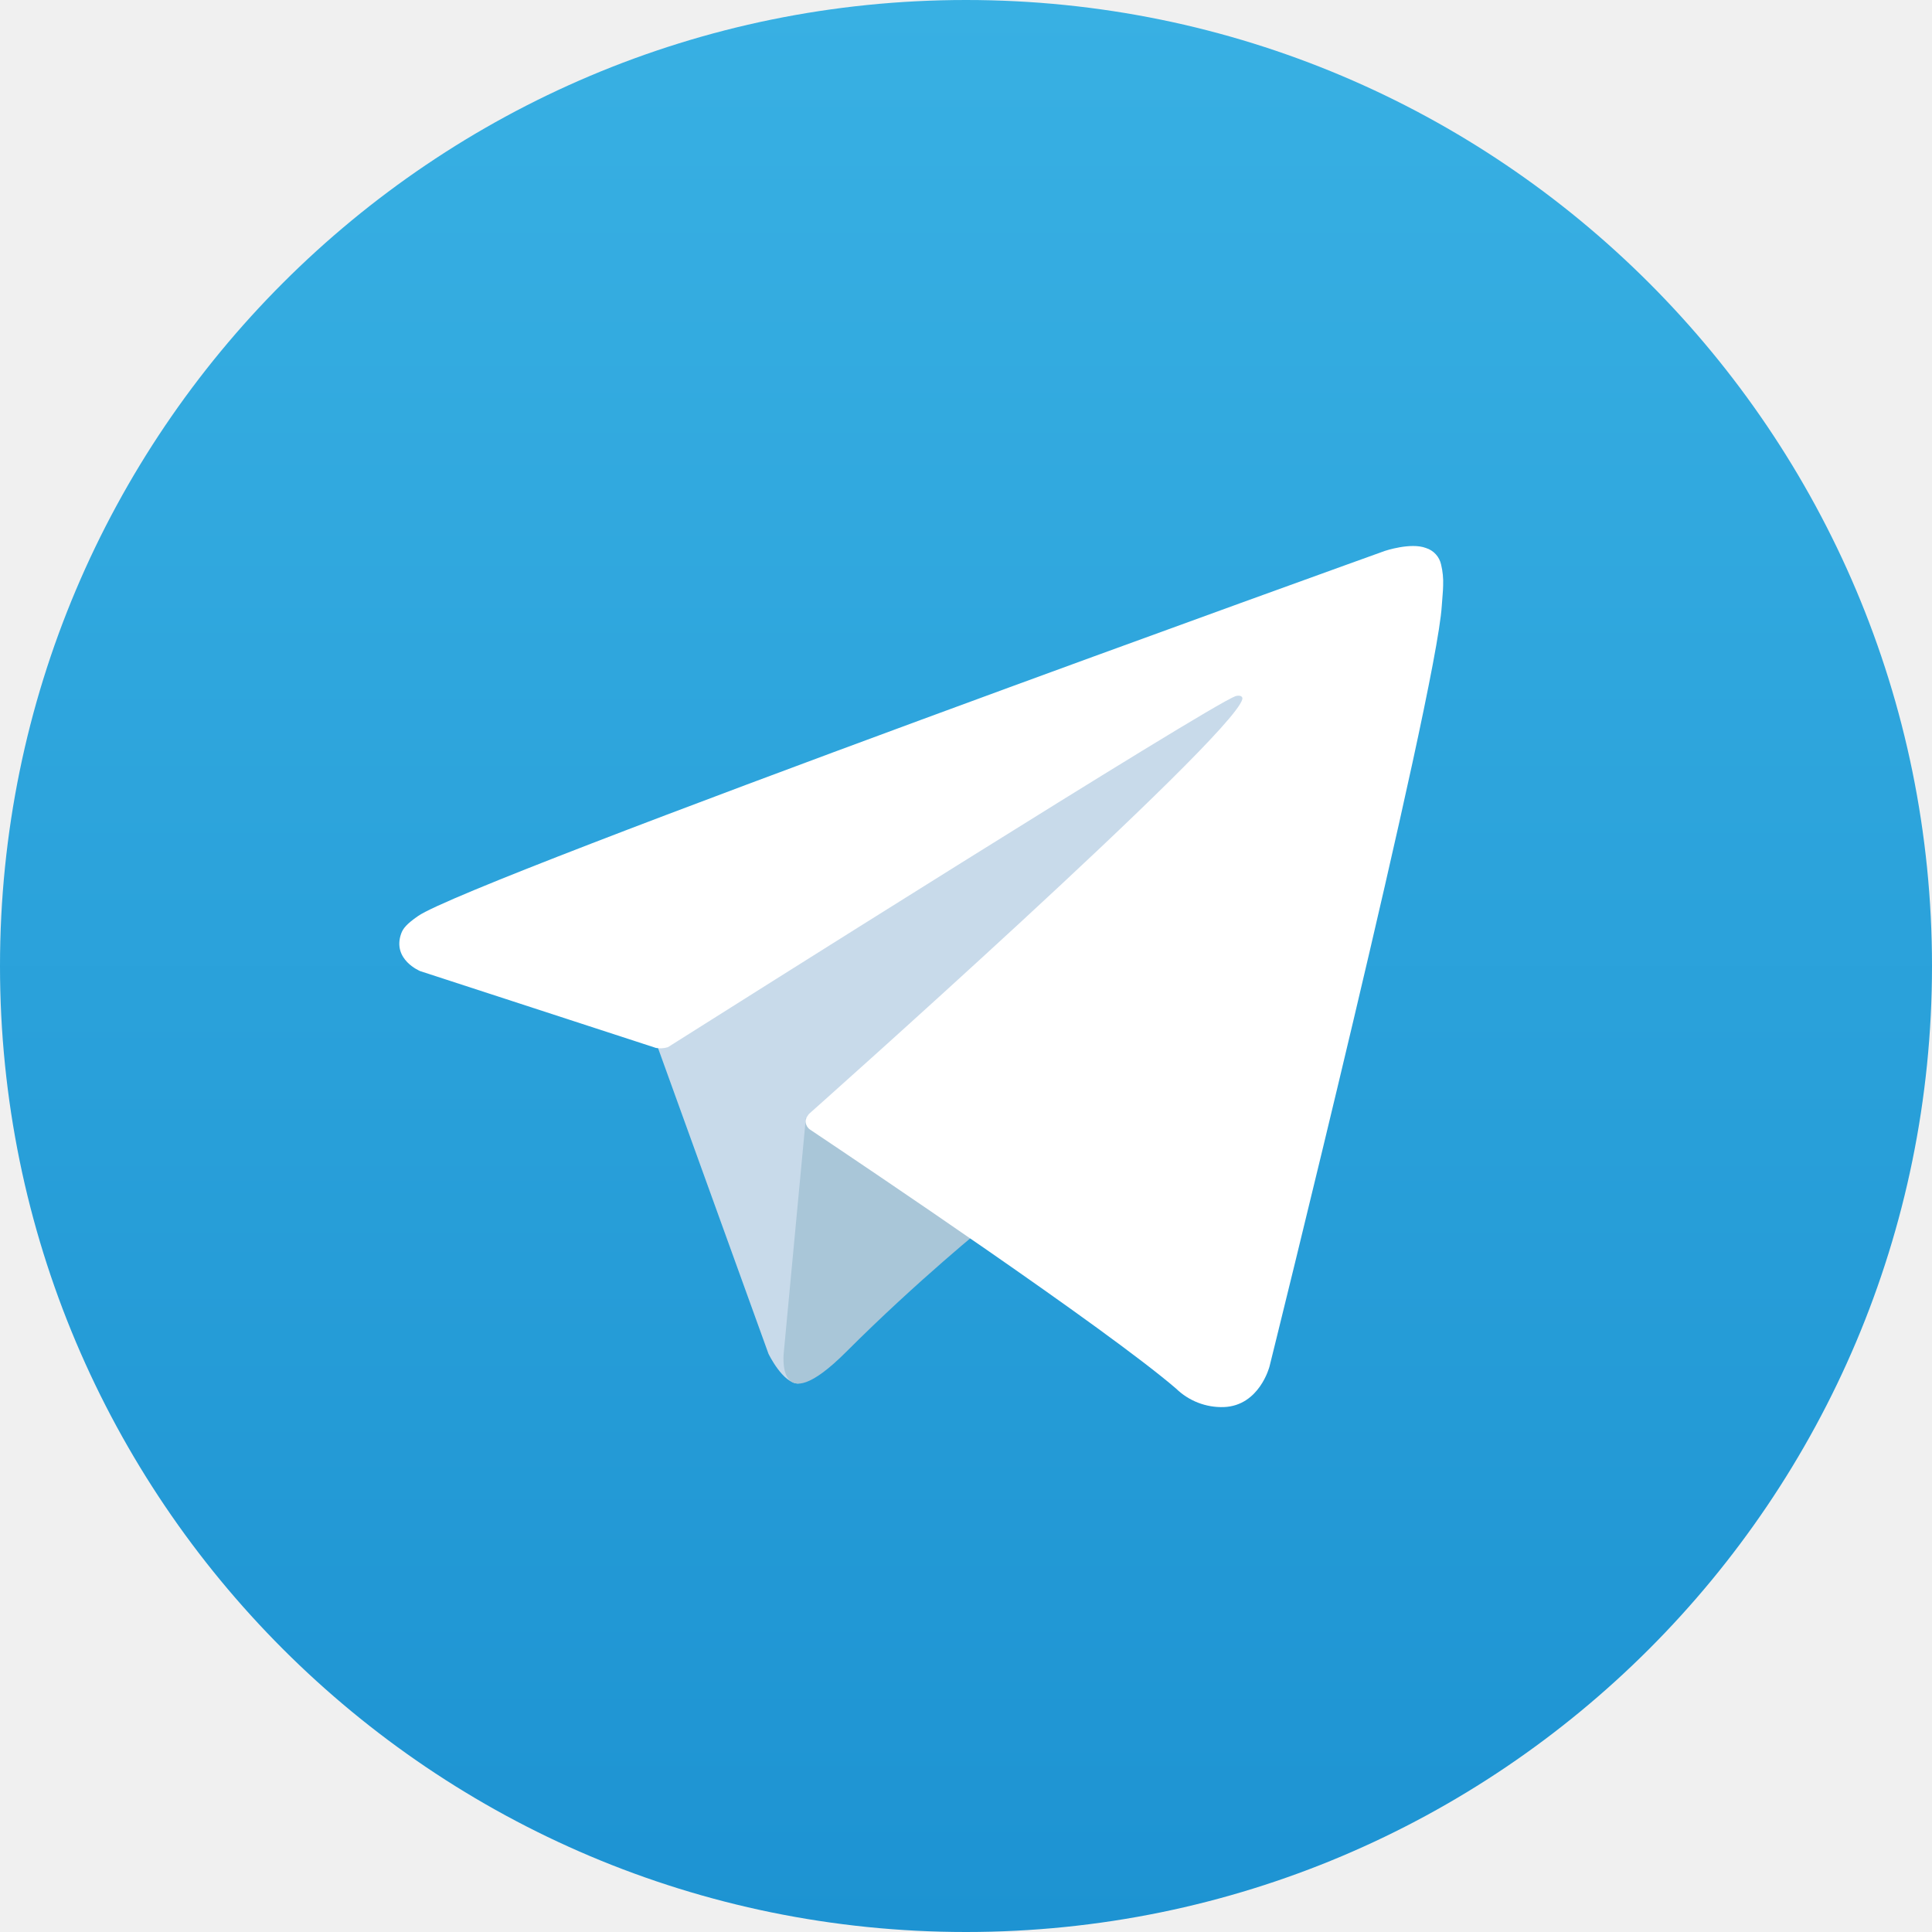
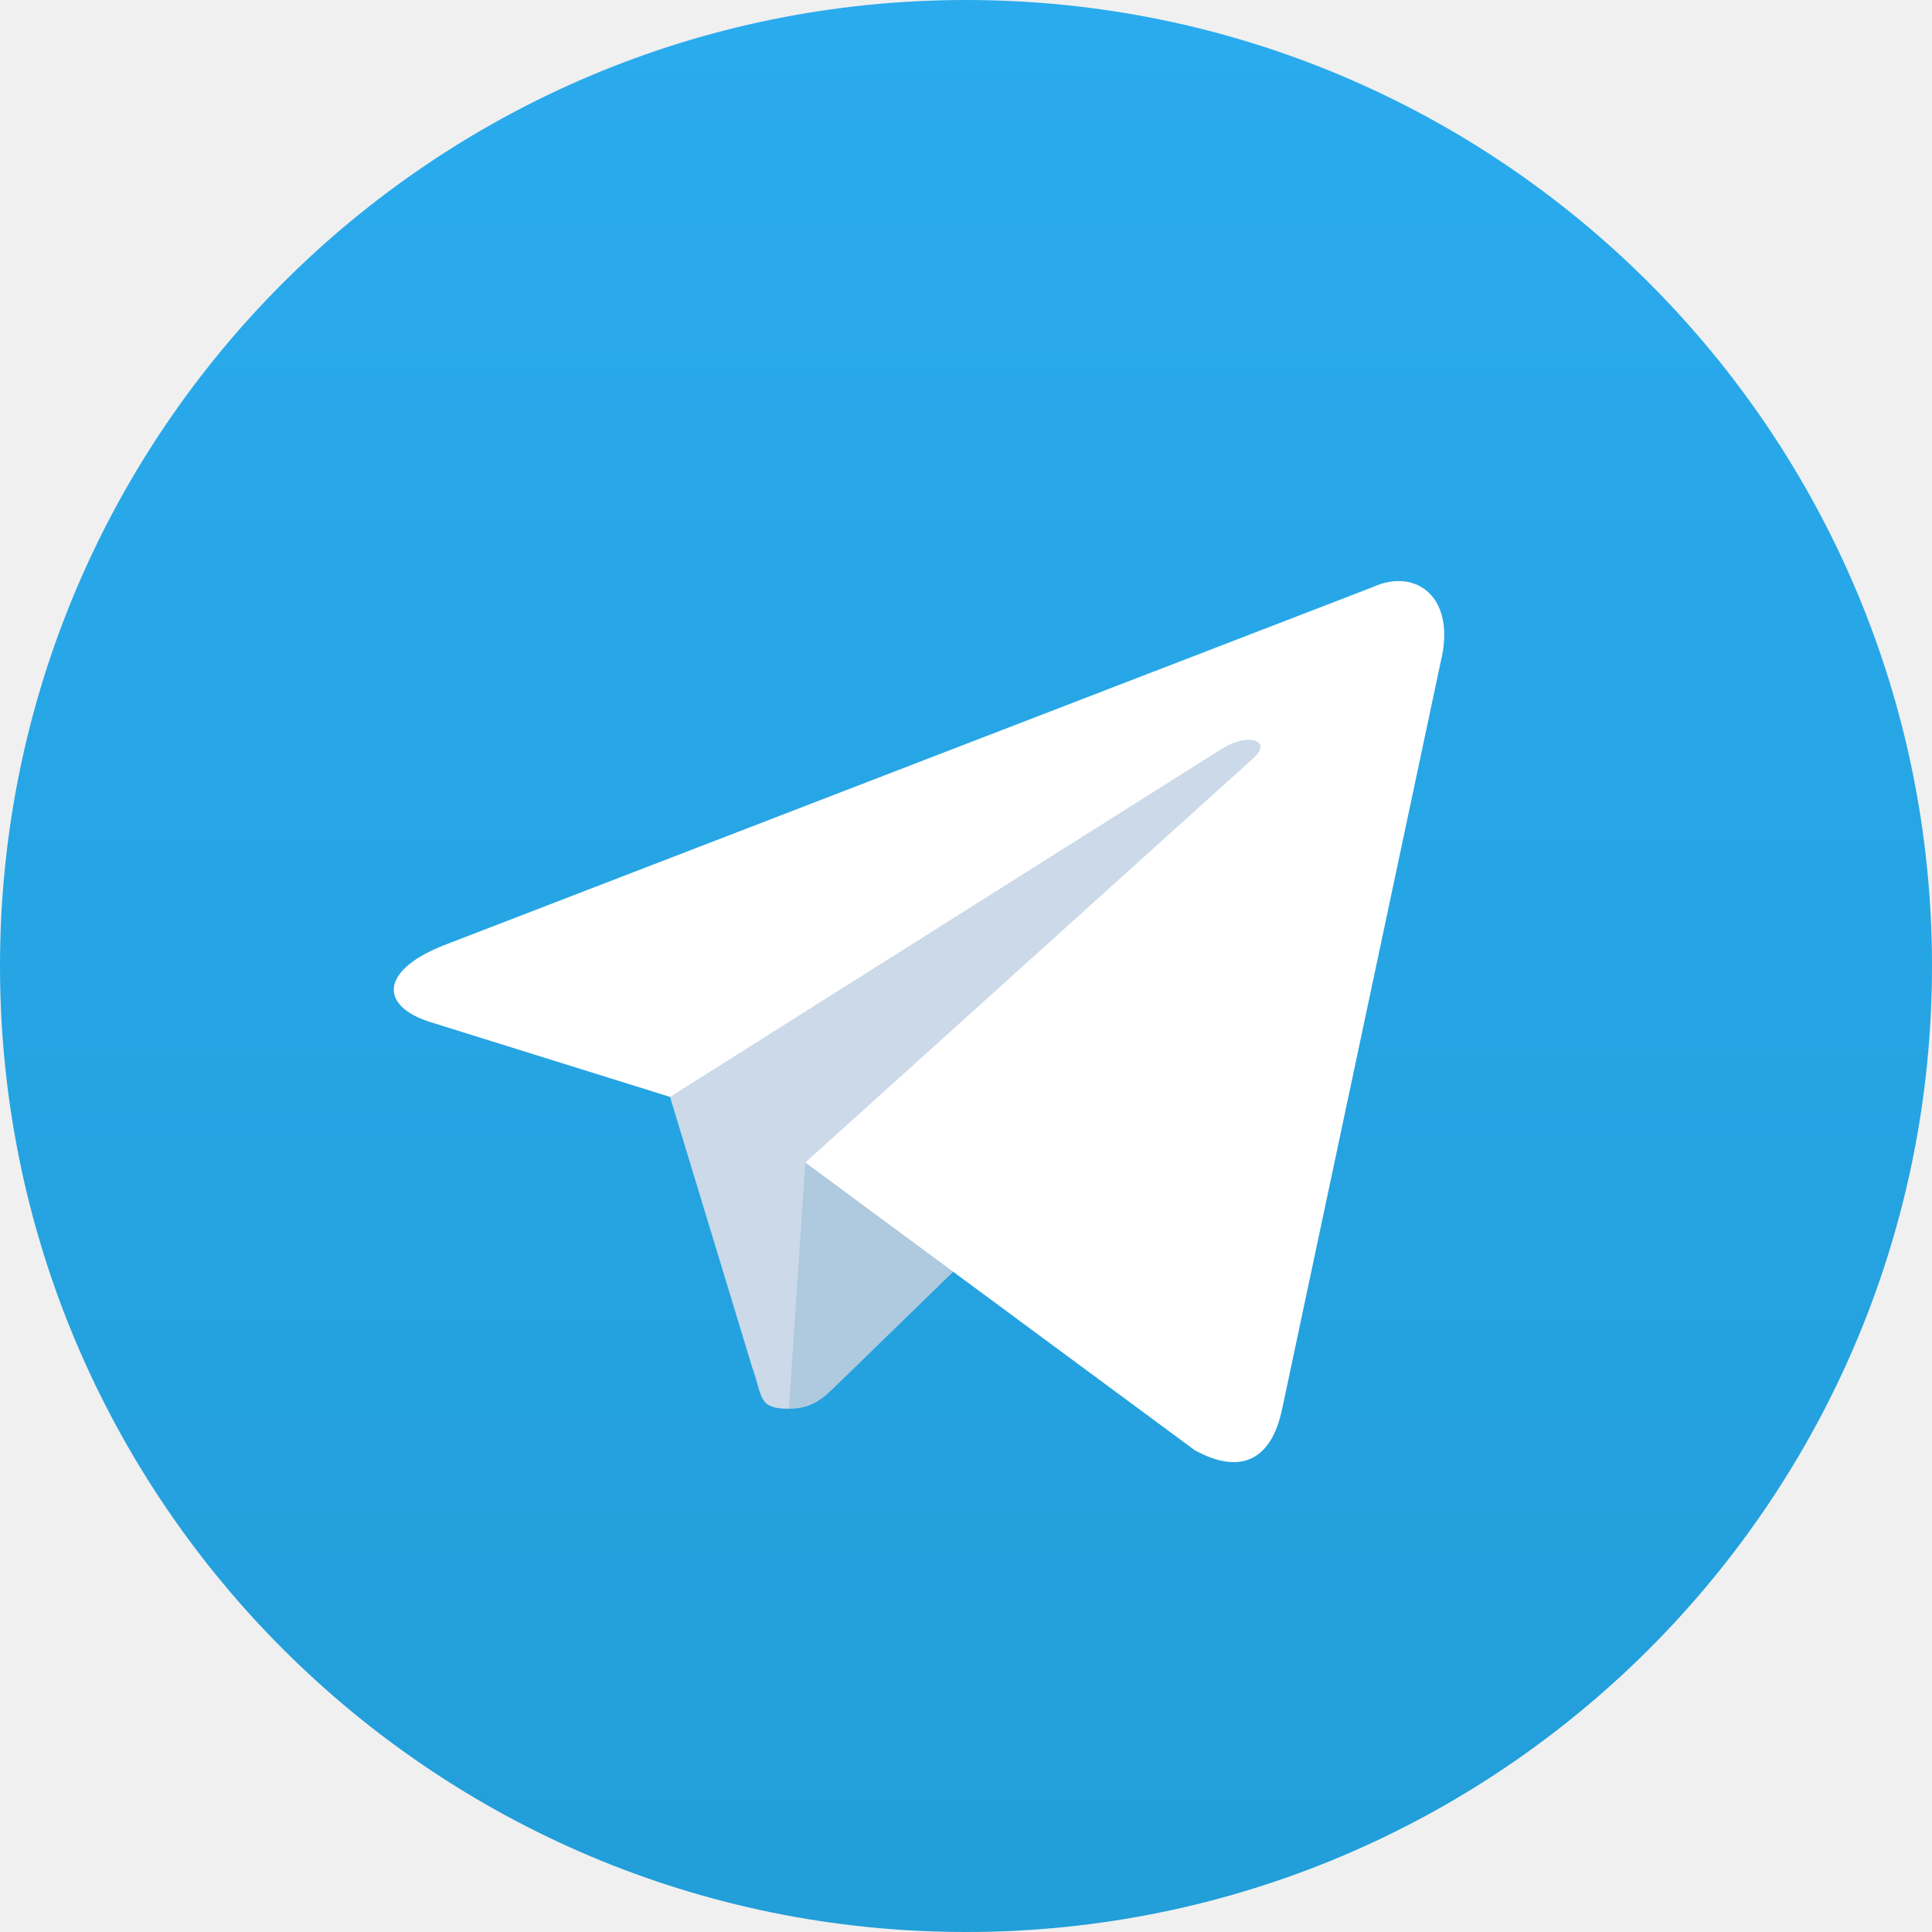
- <svg xmlns="http://www.w3.org/2000/svg" id="Livello_1" data-name="Livello 1" viewBox="0 0 240 240">
+ <svg xmlns="http://www.w3.org/2000/svg" width="48" height="48" viewBox="0 0 48 48" fill="none">
+   <g clip-path="url(#clip0_111_2086)">
+     <g clip-path="url(#clip1_111_2086)">
+       <path d="M24 48C37.255 48 48 37.255 48 24C48 10.745 37.255 0 24 0C10.745 0 0 10.745 0 24C0 37.255 10.745 48 24 48Z" fill="url(#paint0_linear_111_2086)" />
+       <path d="M19.6 35C18.822 35 18.954 34.706 18.686 33.966L16.4 26.441L34 16" fill="#CBD9E8" />
+       <path d="M19.6 35C20.2 35 20.465 34.725 20.8 34.4L24 31.288L20.009 28.881" fill="#AFC9DE" />
+       <path d="M20.008 28.882L29.68 36.028C30.784 36.637 31.58 36.321 31.855 35.003L35.792 16.451C36.195 14.835 35.176 14.101 34.12 14.581L11.002 23.495C9.424 24.128 9.434 25.008 10.715 25.401L16.647 27.252L30.382 18.587C31.03 18.194 31.625 18.405 31.137 18.839" fill="white" />
+     </g>
+   </g>
  <defs>
-     <linearGradient id="linear-gradient" x1="120" y1="240" x2="120" gradientUnits="userSpaceOnUse">
-       <stop offset="0" stop-color="#1d93d2" />
-       <stop offset="1" stop-color="#38b0e3" />
+     <linearGradient id="paint0_linear_111_2086" x1="24" y1="0" x2="24" y2="47.644" gradientUnits="userSpaceOnUse">
+       <stop stop-color="#2AABEE" />
+       <stop offset="1" stop-color="#229ED9" />
    </linearGradient>
+     <clipPath id="clip0_111_2086">
+       <rect width="48" height="48" fill="white" />
+     </clipPath>
+     <clipPath id="clip1_111_2086">
+       <rect width="48" height="48" fill="white" />
+     </clipPath>
  </defs>
-   <circle cx="120" cy="120" r="120" fill="url(#linear-gradient)" />
-   <path d="M81.229,128.772l14.237,39.406s1.78,3.687,3.686,3.687,30.255-29.492,30.255-29.492l31.525-60.89L81.737,118.6Z" fill="#c8daea" />
-   <path d="M100.106,138.878l-2.733,29.046s-1.144,8.9,7.754,0,17.415-15.763,17.415-15.763" fill="#a9c6d8" />
-   <path d="M81.486,130.178,52.2,120.636s-3.5-1.42-2.373-4.64c.232-.664.7-1.229,2.1-2.2,6.489-4.523,120.106-45.36,120.106-45.36s3.208-1.081,5.1-.362a2.766,2.766,0,0,1,1.885,2.055,9.357,9.357,0,0,1,.254,2.585c-.009.752-.1,1.449-.169,2.542-.692,11.165-21.4,94.493-21.4,94.493s-1.239,4.876-5.678,5.043A8.13,8.13,0,0,1,146.1,172.5c-8.711-7.493-38.819-27.727-45.472-32.177a1.27,1.27,0,0,1-.546-.9c-.093-.469.417-1.05.417-1.05s52.426-46.6,53.821-51.492c.108-.379-.3-.566-.848-.4-3.482,1.281-63.844,39.4-70.506,43.607A3.21,3.21,0,0,1,81.486,130.178Z" fill="#fff" />
</svg>
